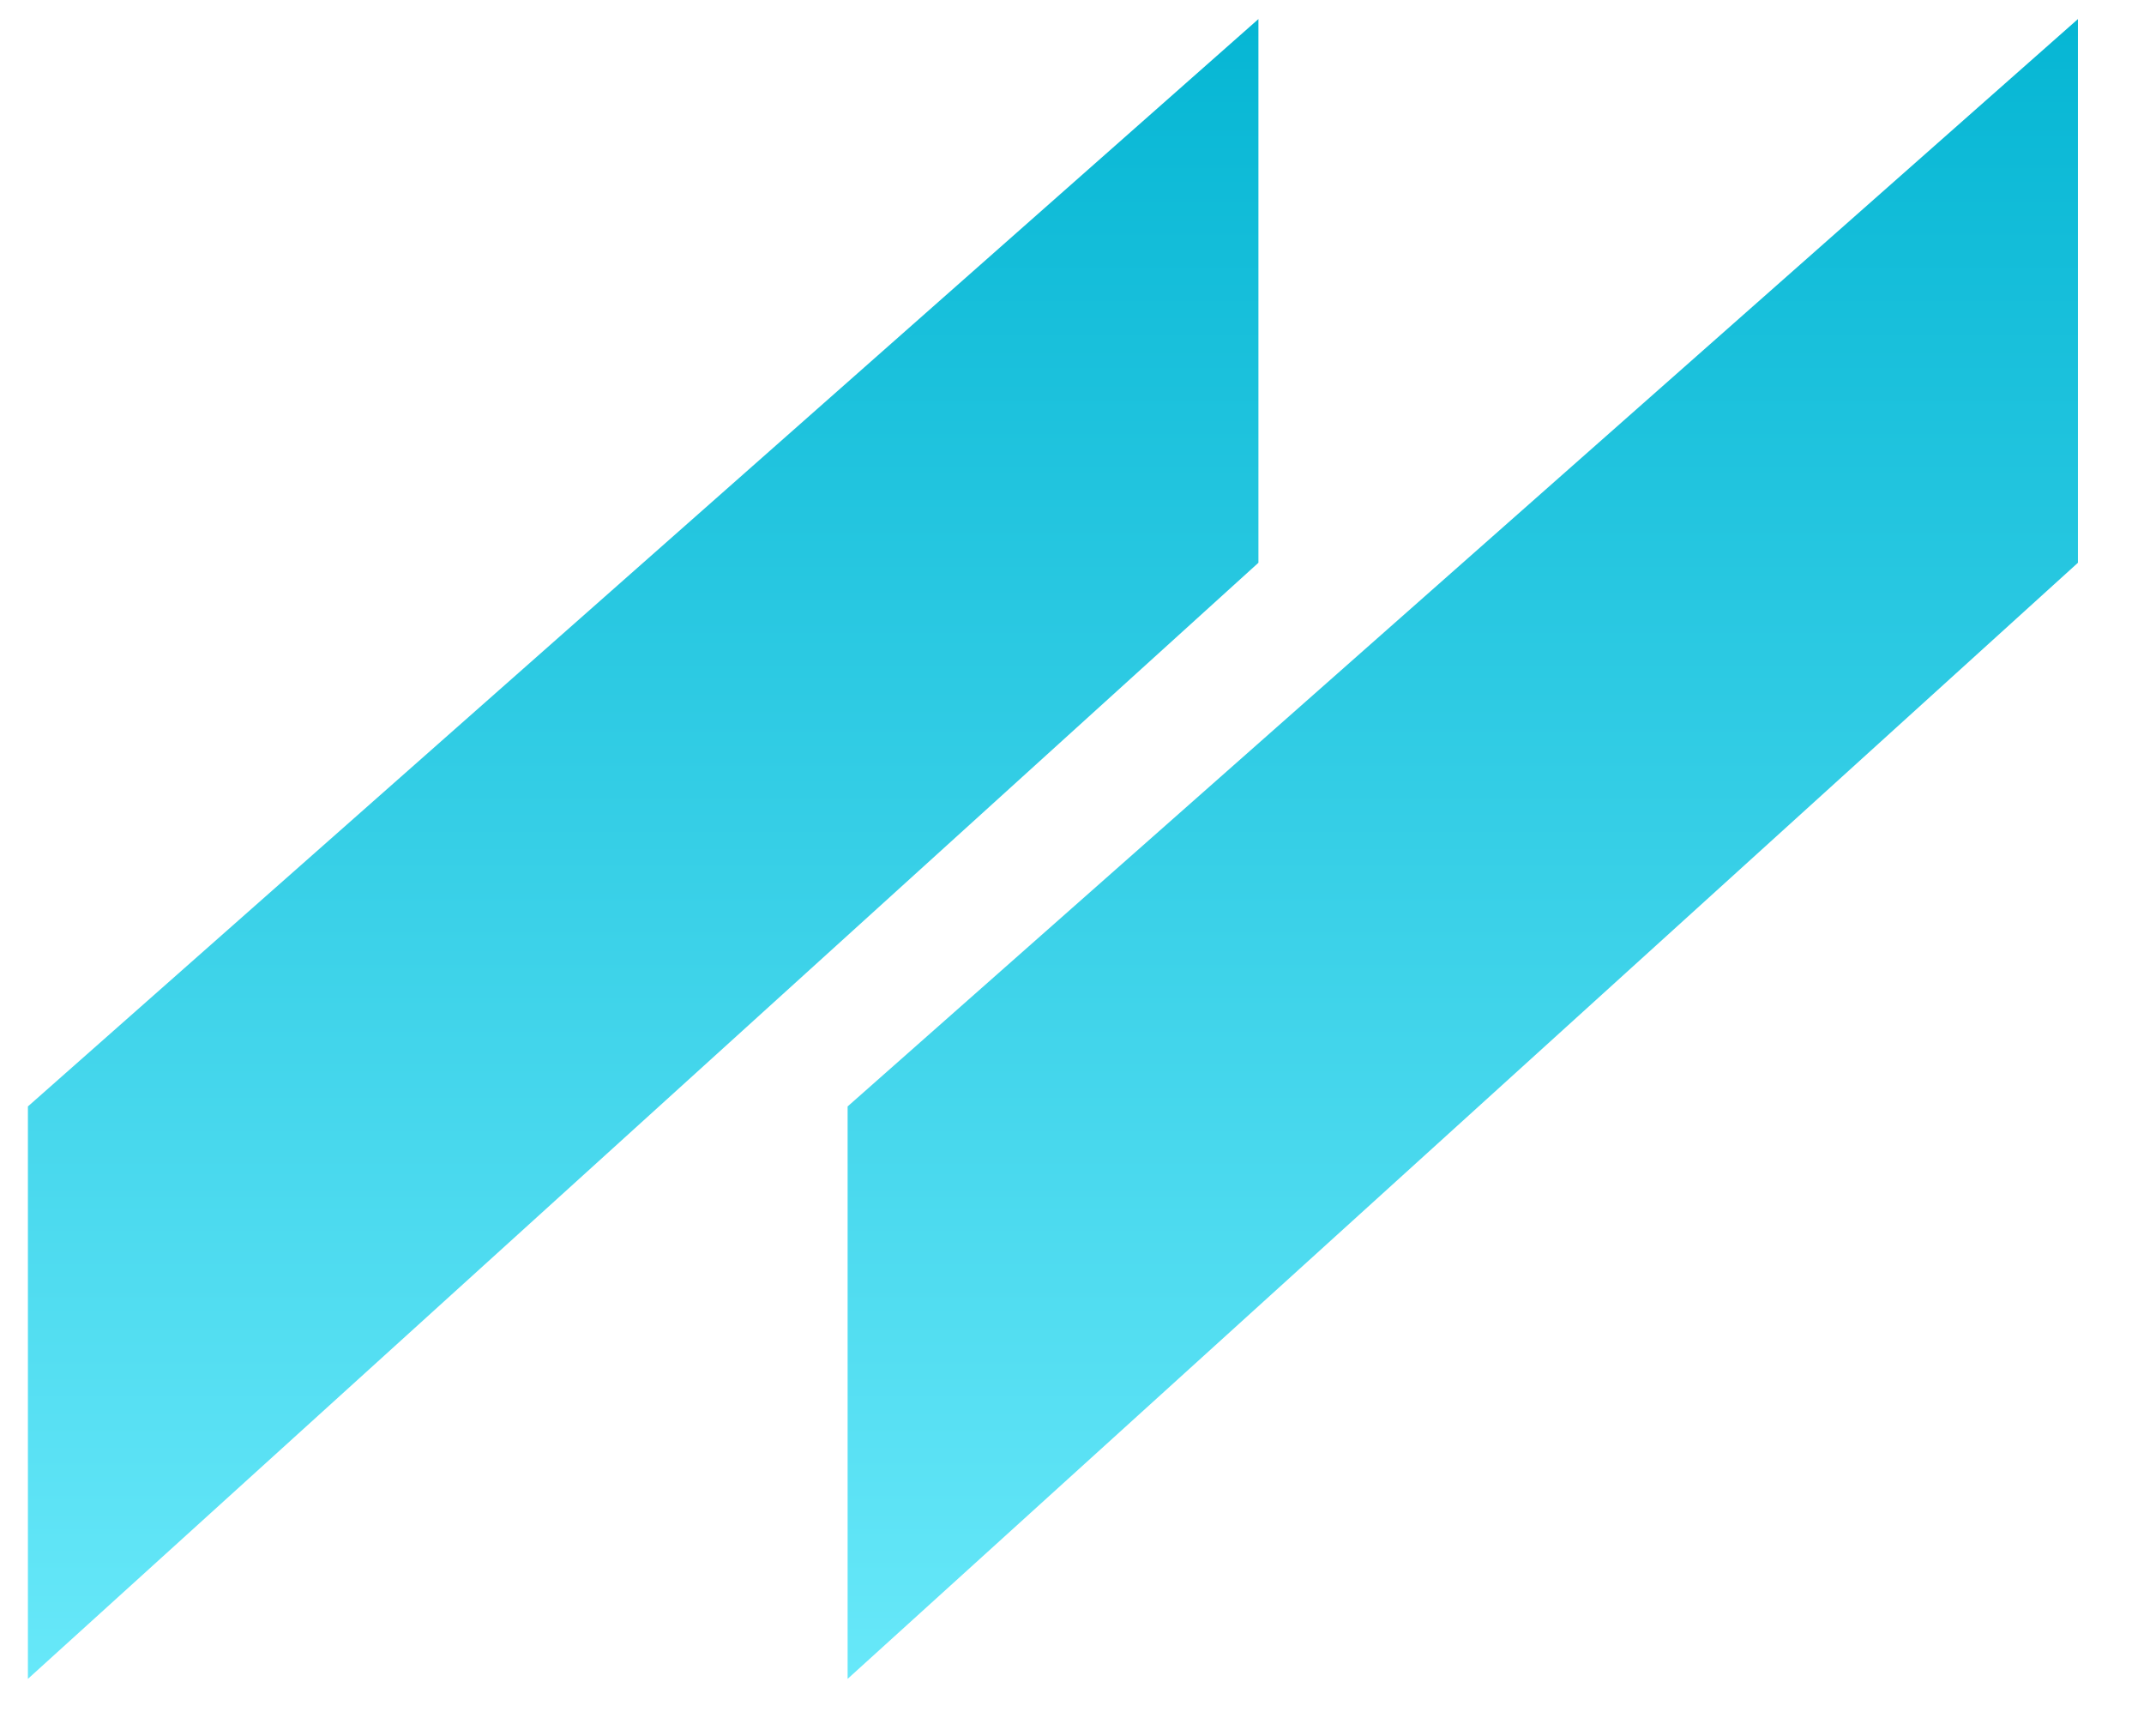
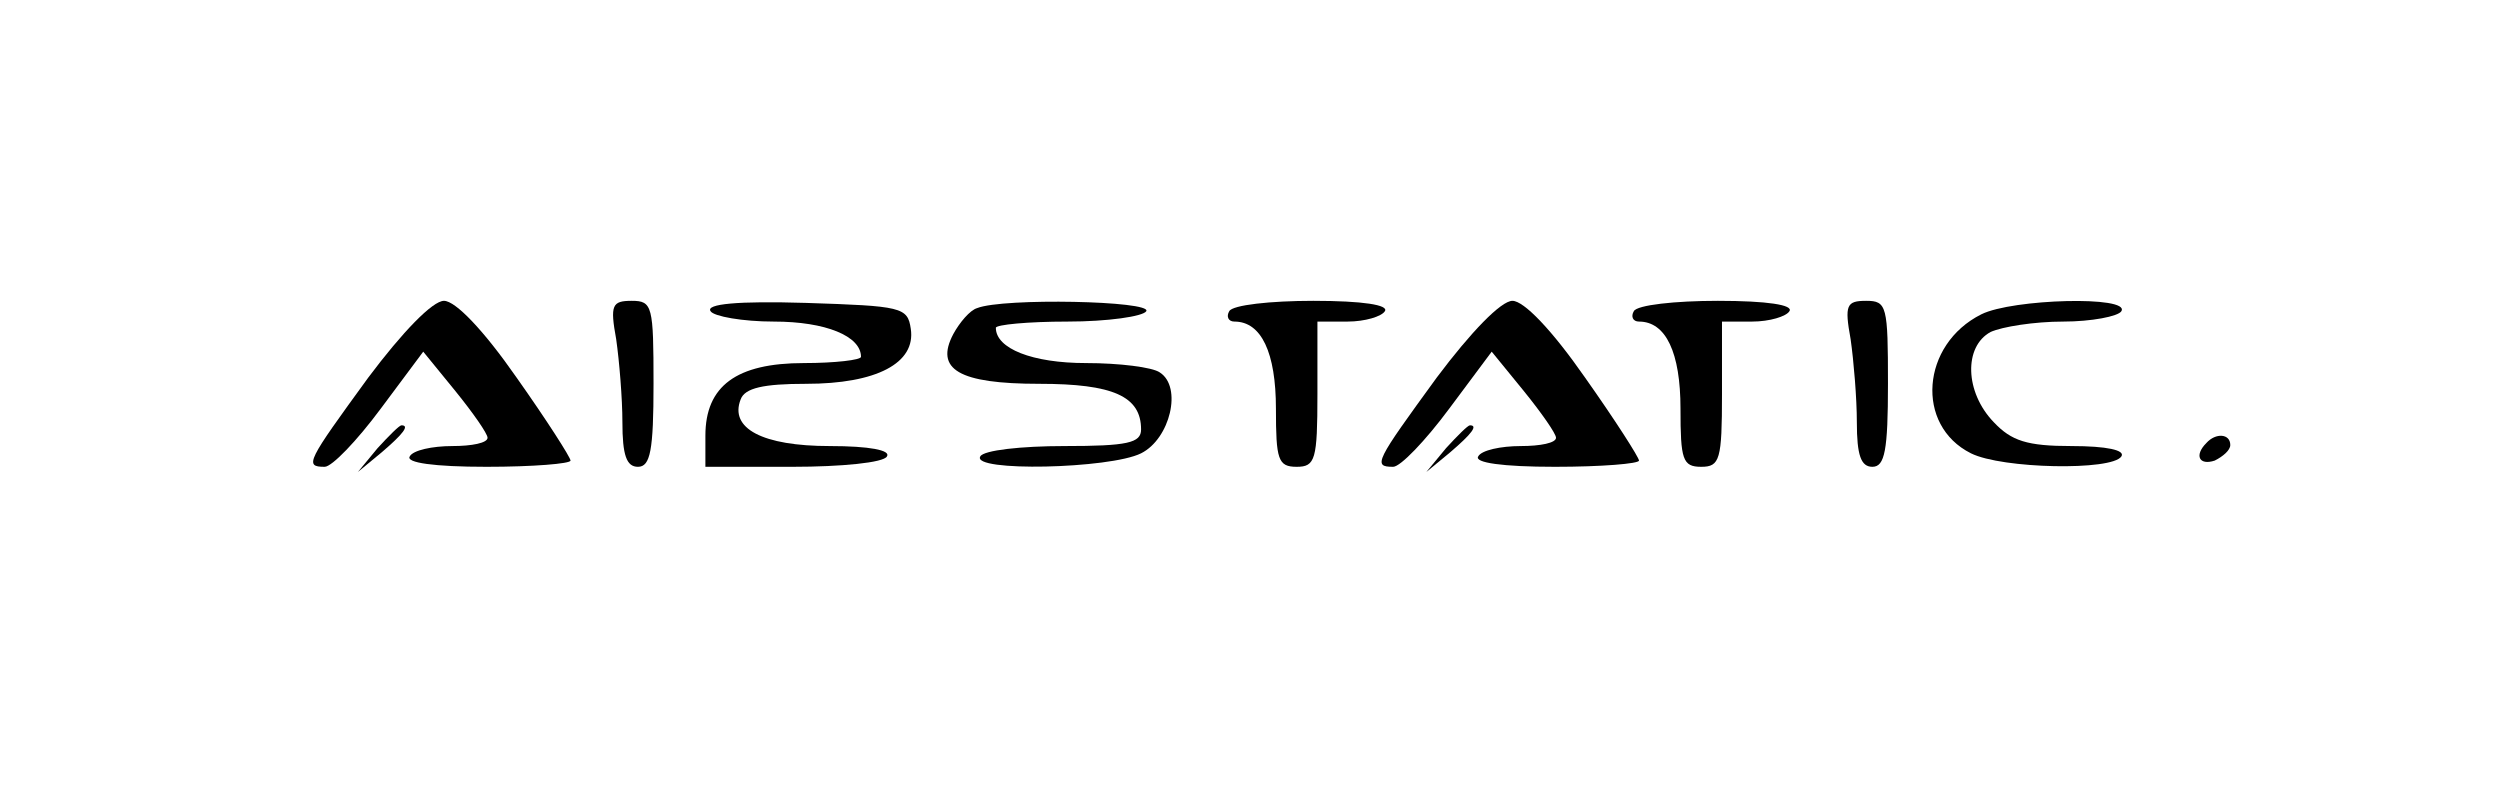
- <svg xmlns="http://www.w3.org/2000/svg" xmlns:xlink="http://www.w3.org/1999/xlink" version="1.1" preserveAspectRatio="xMidYMid meet" viewBox="344.564 330.278 111.737 91.218" width="53.87" height="43.61">
-   <defs>
-     <path d="M453.3 331.28L453.3 359.85L388.64 418.5L388.64 388.42L453.3 331.28Z" id="aFZf6T5ED" />
-     <linearGradient id="gradientb2ThqnP5Op" gradientUnits="userSpaceOnUse" x1="420.97" y1="331.28" x2="420.97" y2="418.5">
-       <stop style="stop-color: #06b6d4;stop-opacity: 1" offset="0%" />
-       <stop style="stop-color: #67e8f9;stop-opacity: 1" offset="100%" />
-     </linearGradient>
-     <path d="M410.23 331.28L410.23 359.85L345.56 418.5L345.56 388.42L410.23 331.28Z" id="a9fehgwfM" />
-     <linearGradient id="gradientk1wNV9Ostb" gradientUnits="userSpaceOnUse" x1="377.89" y1="331.28" x2="377.89" y2="418.5">
-       <stop style="stop-color: #06b6d4;stop-opacity: 1" offset="0%" />
-       <stop style="stop-color: #67e8f9;stop-opacity: 1" offset="100%" />
-     </linearGradient>
-   </defs>
-   <g>
-     <g>
-       <use xlink:href="#aFZf6T5ED" opacity="1" fill="url(#gradientb2ThqnP5Op)" />
-     </g>
-     <g>
-       <use xlink:href="#a9fehgwfM" opacity="1" fill="url(#gradientk1wNV9Ostb)" />
-     </g>
+ <svg xmlns="http://www.w3.org/2000/svg" version="1.0" width="241pt" height="76pt" viewBox="0 0 241 76" preserveAspectRatio="xMidYMid meet">
+   <g transform="translate(0,76) scale(0.1,-0.1)" fill="#000000" stroke="none">
+     <path d="M355 396 c-59 -81 -62 -86 -42 -86 7 0 31 25 54 56 l41 55 31 -38 c17 -21 31 -41 31 -45 0 -5 -15 -8 -34 -8 -19 0 -38 -4 -41 -10 -4 -6 23 -10 74 -10 45 0 81 3 81 6 0 3 -23 39 -52 80 -32 46 -59 74 -70 74 -11 0 -40 -30 -73 -74z" />
+     <path d="M594 433 c3 -21 6 -57 6 -80 0 -32 4 -43 15 -43 12 0 15 16 15 80 0 75 -1 80 -21 80 -19 0 -21 -4 -15 -37z" />
+     <path d="M685 460 c3 -5 31 -10 61 -10 50 0 84 -14 84 -34 0 -3 -25 -6 -55 -6 -65 0 -95 -22 -95 -70 l0 -30 84 0 c47 0 88 4 91 10 4 6 -17 10 -55 10 -65 0 -97 17 -86 45 4 11 22 15 63 15 68 0 106 20 101 53 -3 21 -9 22 -101 25 -66 2 -97 -1 -92 -8z" />
+     <path d="M942 463 c-7 -2 -17 -14 -23 -25 -18 -34 5 -48 83 -48 71 0 98 -12 98 -44 0 -13 -13 -16 -74 -16 -41 0 -78 -4 -81 -10 -9 -15 125 -12 155 3 28 14 40 64 18 78 -7 5 -39 9 -71 9 -52 0 -87 14 -87 34 0 3 31 6 69 6 39 0 73 5 76 10 6 10 -138 13 -163 3z" />
+     <path d="M1185 460 c-3 -5 -1 -10 5 -10 26 0 40 -30 40 -84 0 -49 2 -56 20 -56 18 0 20 7 20 70 l0 70 29 0 c17 0 33 5 36 10 4 6 -21 10 -69 10 -41 0 -78 -4 -81 -10z" />
+     <path d="M1385 396 c-59 -81 -62 -86 -42 -86 7 0 31 25 54 56 l41 55 31 -38 c17 -21 31 -41 31 -45 0 -5 -15 -8 -34 -8 -19 0 -38 -4 -41 -10 -4 -6 23 -10 74 -10 45 0 81 3 81 6 0 3 -23 39 -52 80 -32 46 -59 74 -70 74 -11 0 -40 -30 -73 -74z" />
+     <path d="M1575 460 c-3 -5 -1 -10 5 -10 26 0 40 -30 40 -84 0 -49 2 -56 20 -56 18 0 20 7 20 70 l0 70 29 0 c17 0 33 5 36 10 4 6 -21 10 -69 10 -41 0 -78 -4 -81 -10z" />
+     <path d="M1784 433 c3 -21 6 -57 6 -80 0 -32 4 -43 15 -43 12 0 15 16 15 80 0 75 -1 80 -21 80 -19 0 -21 -4 -15 -37z" />
+     <path d="M1910 457 c-58 -29 -64 -107 -10 -134 30 -15 136 -17 145 -3 4 6 -14 10 -48 10 -43 0 -58 5 -75 23 -28 29 -29 73 -3 87 11 5 42 10 70 10 27 0 53 5 56 10 9 15 -105 12 -135 -3z" />
+     <path d="M364 328 l-19 -23 23 19 c21 18 27 26 19 26 -2 0 -12 -10 -23 -22z" />
+     <path d="M1394 328 l-19 -23 23 19 c21 18 27 26 19 26 -2 0 -12 -10 -23 -22z" />
+     <path d="M2127 333 c-12 -12 -7 -22 8 -17 8 4 15 10 15 15 0 11 -14 12 -23 2z" />
  </g>
</svg>
